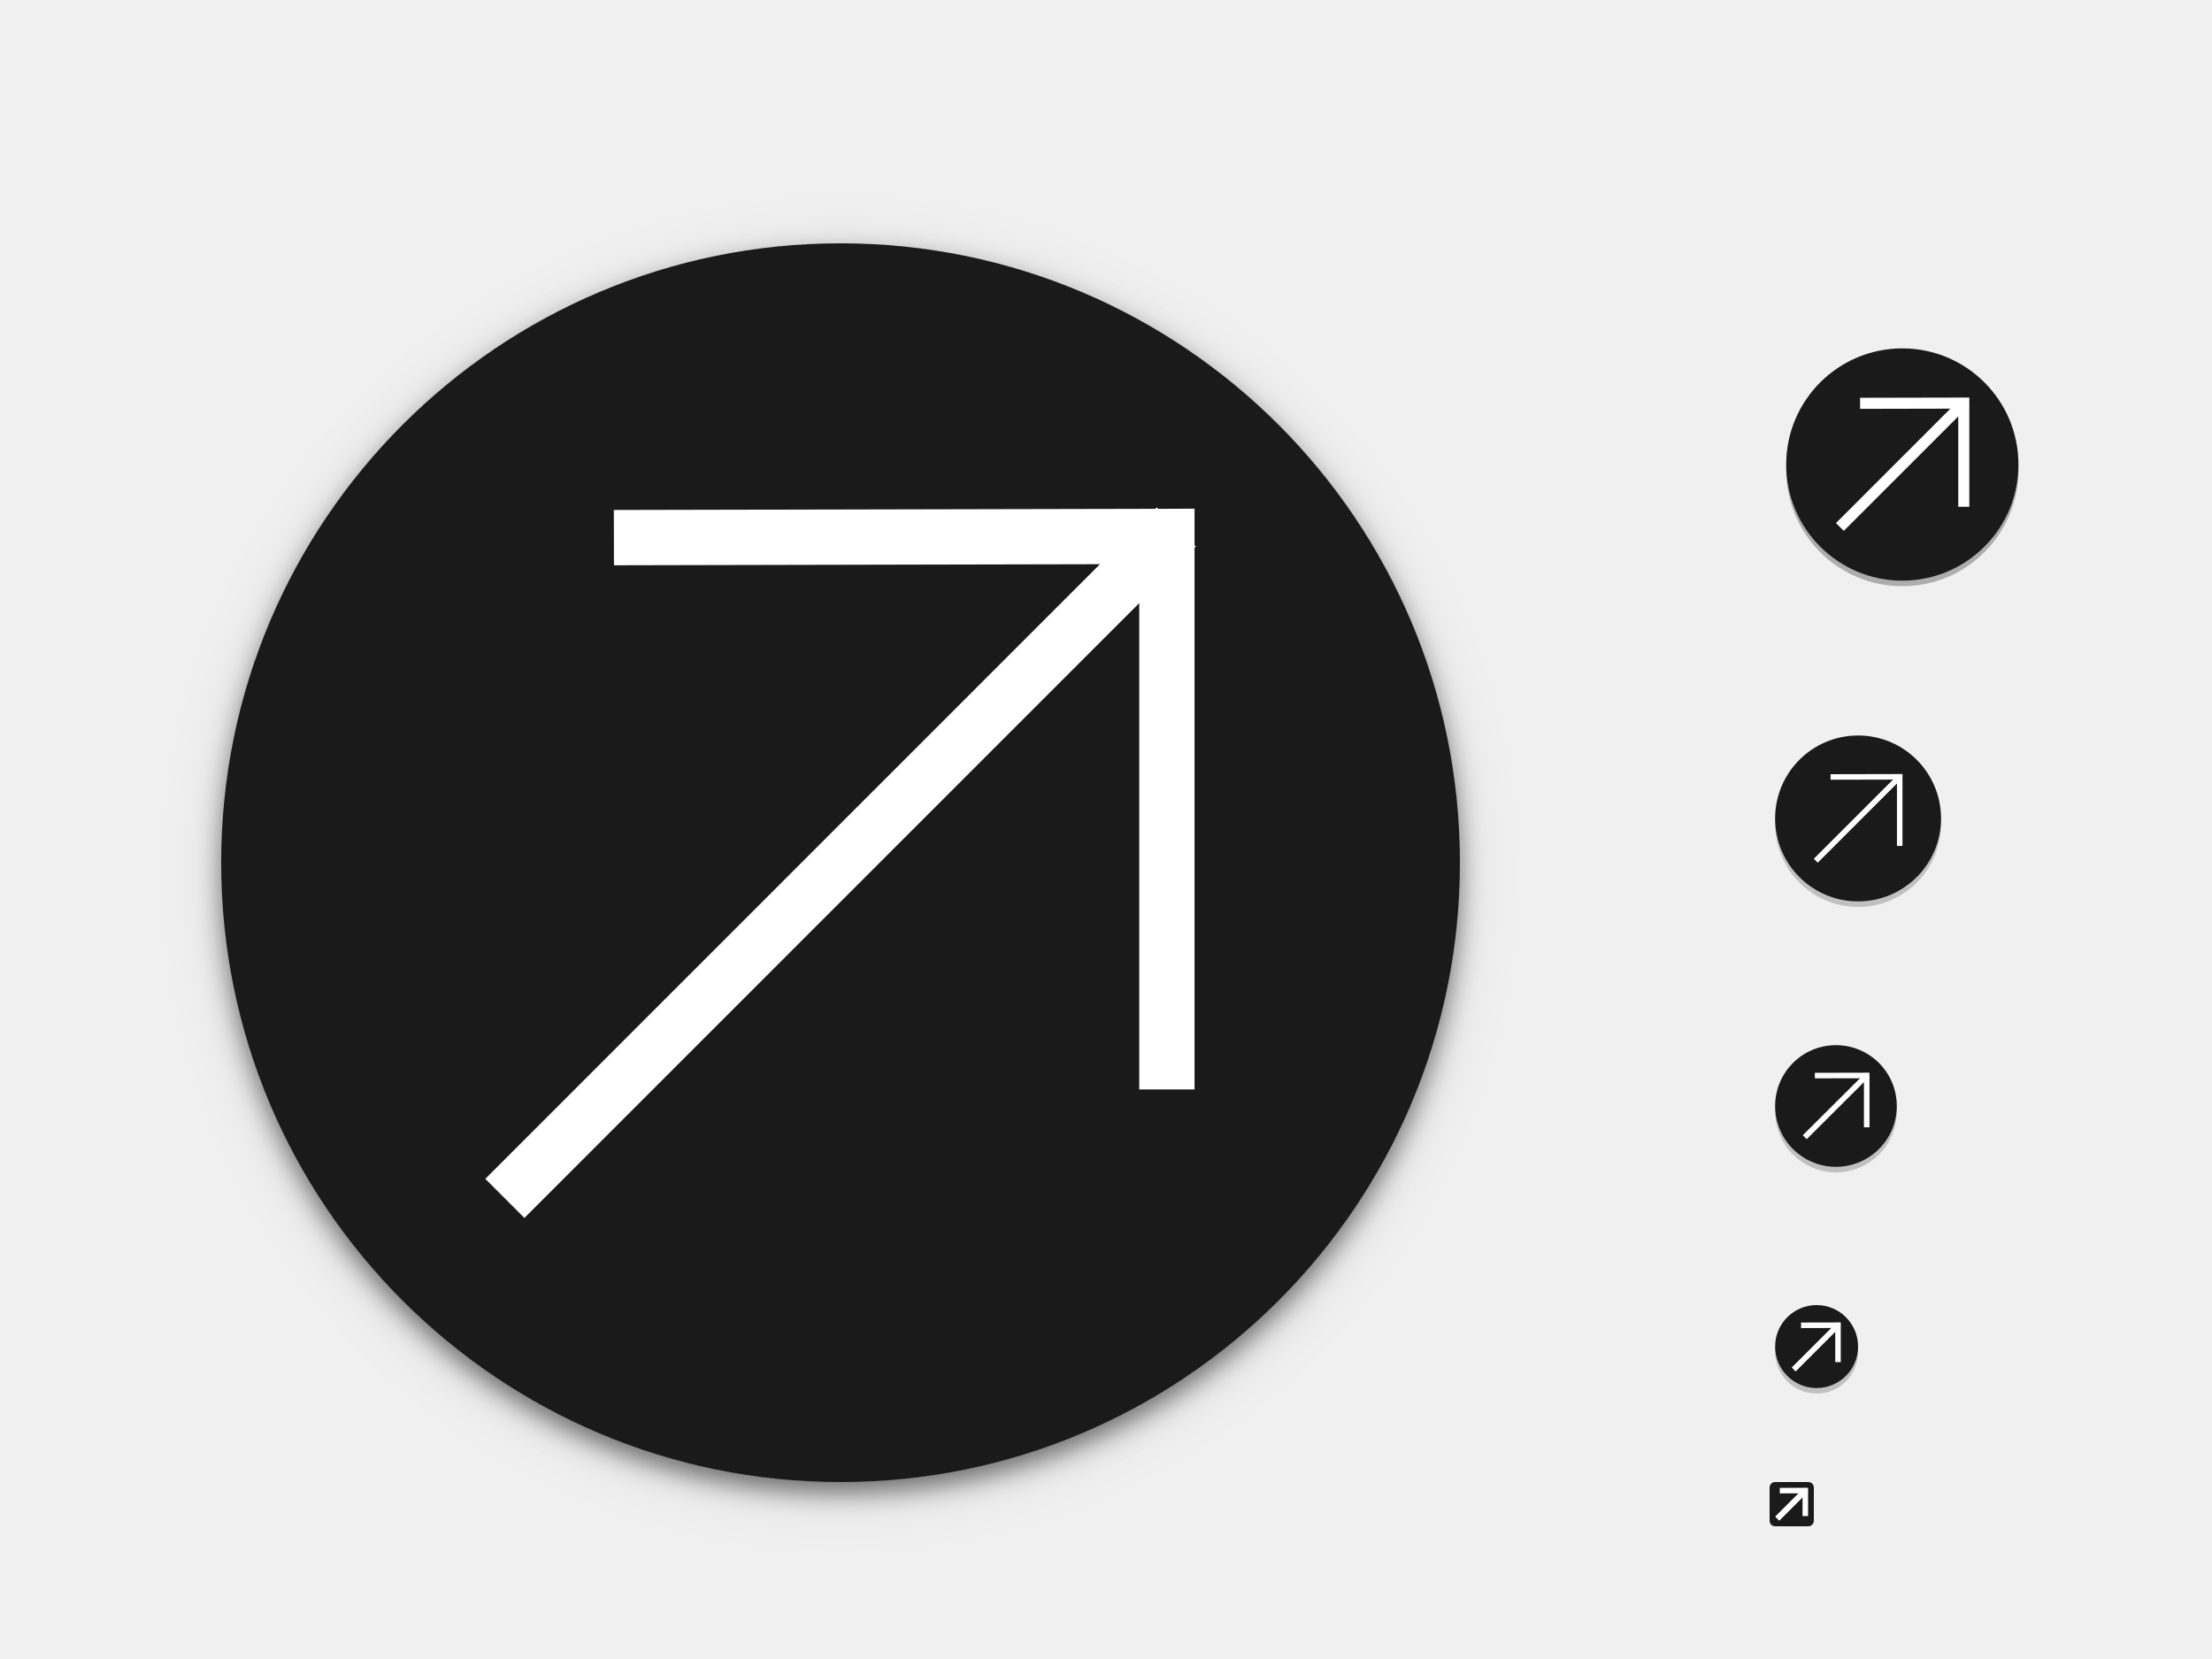
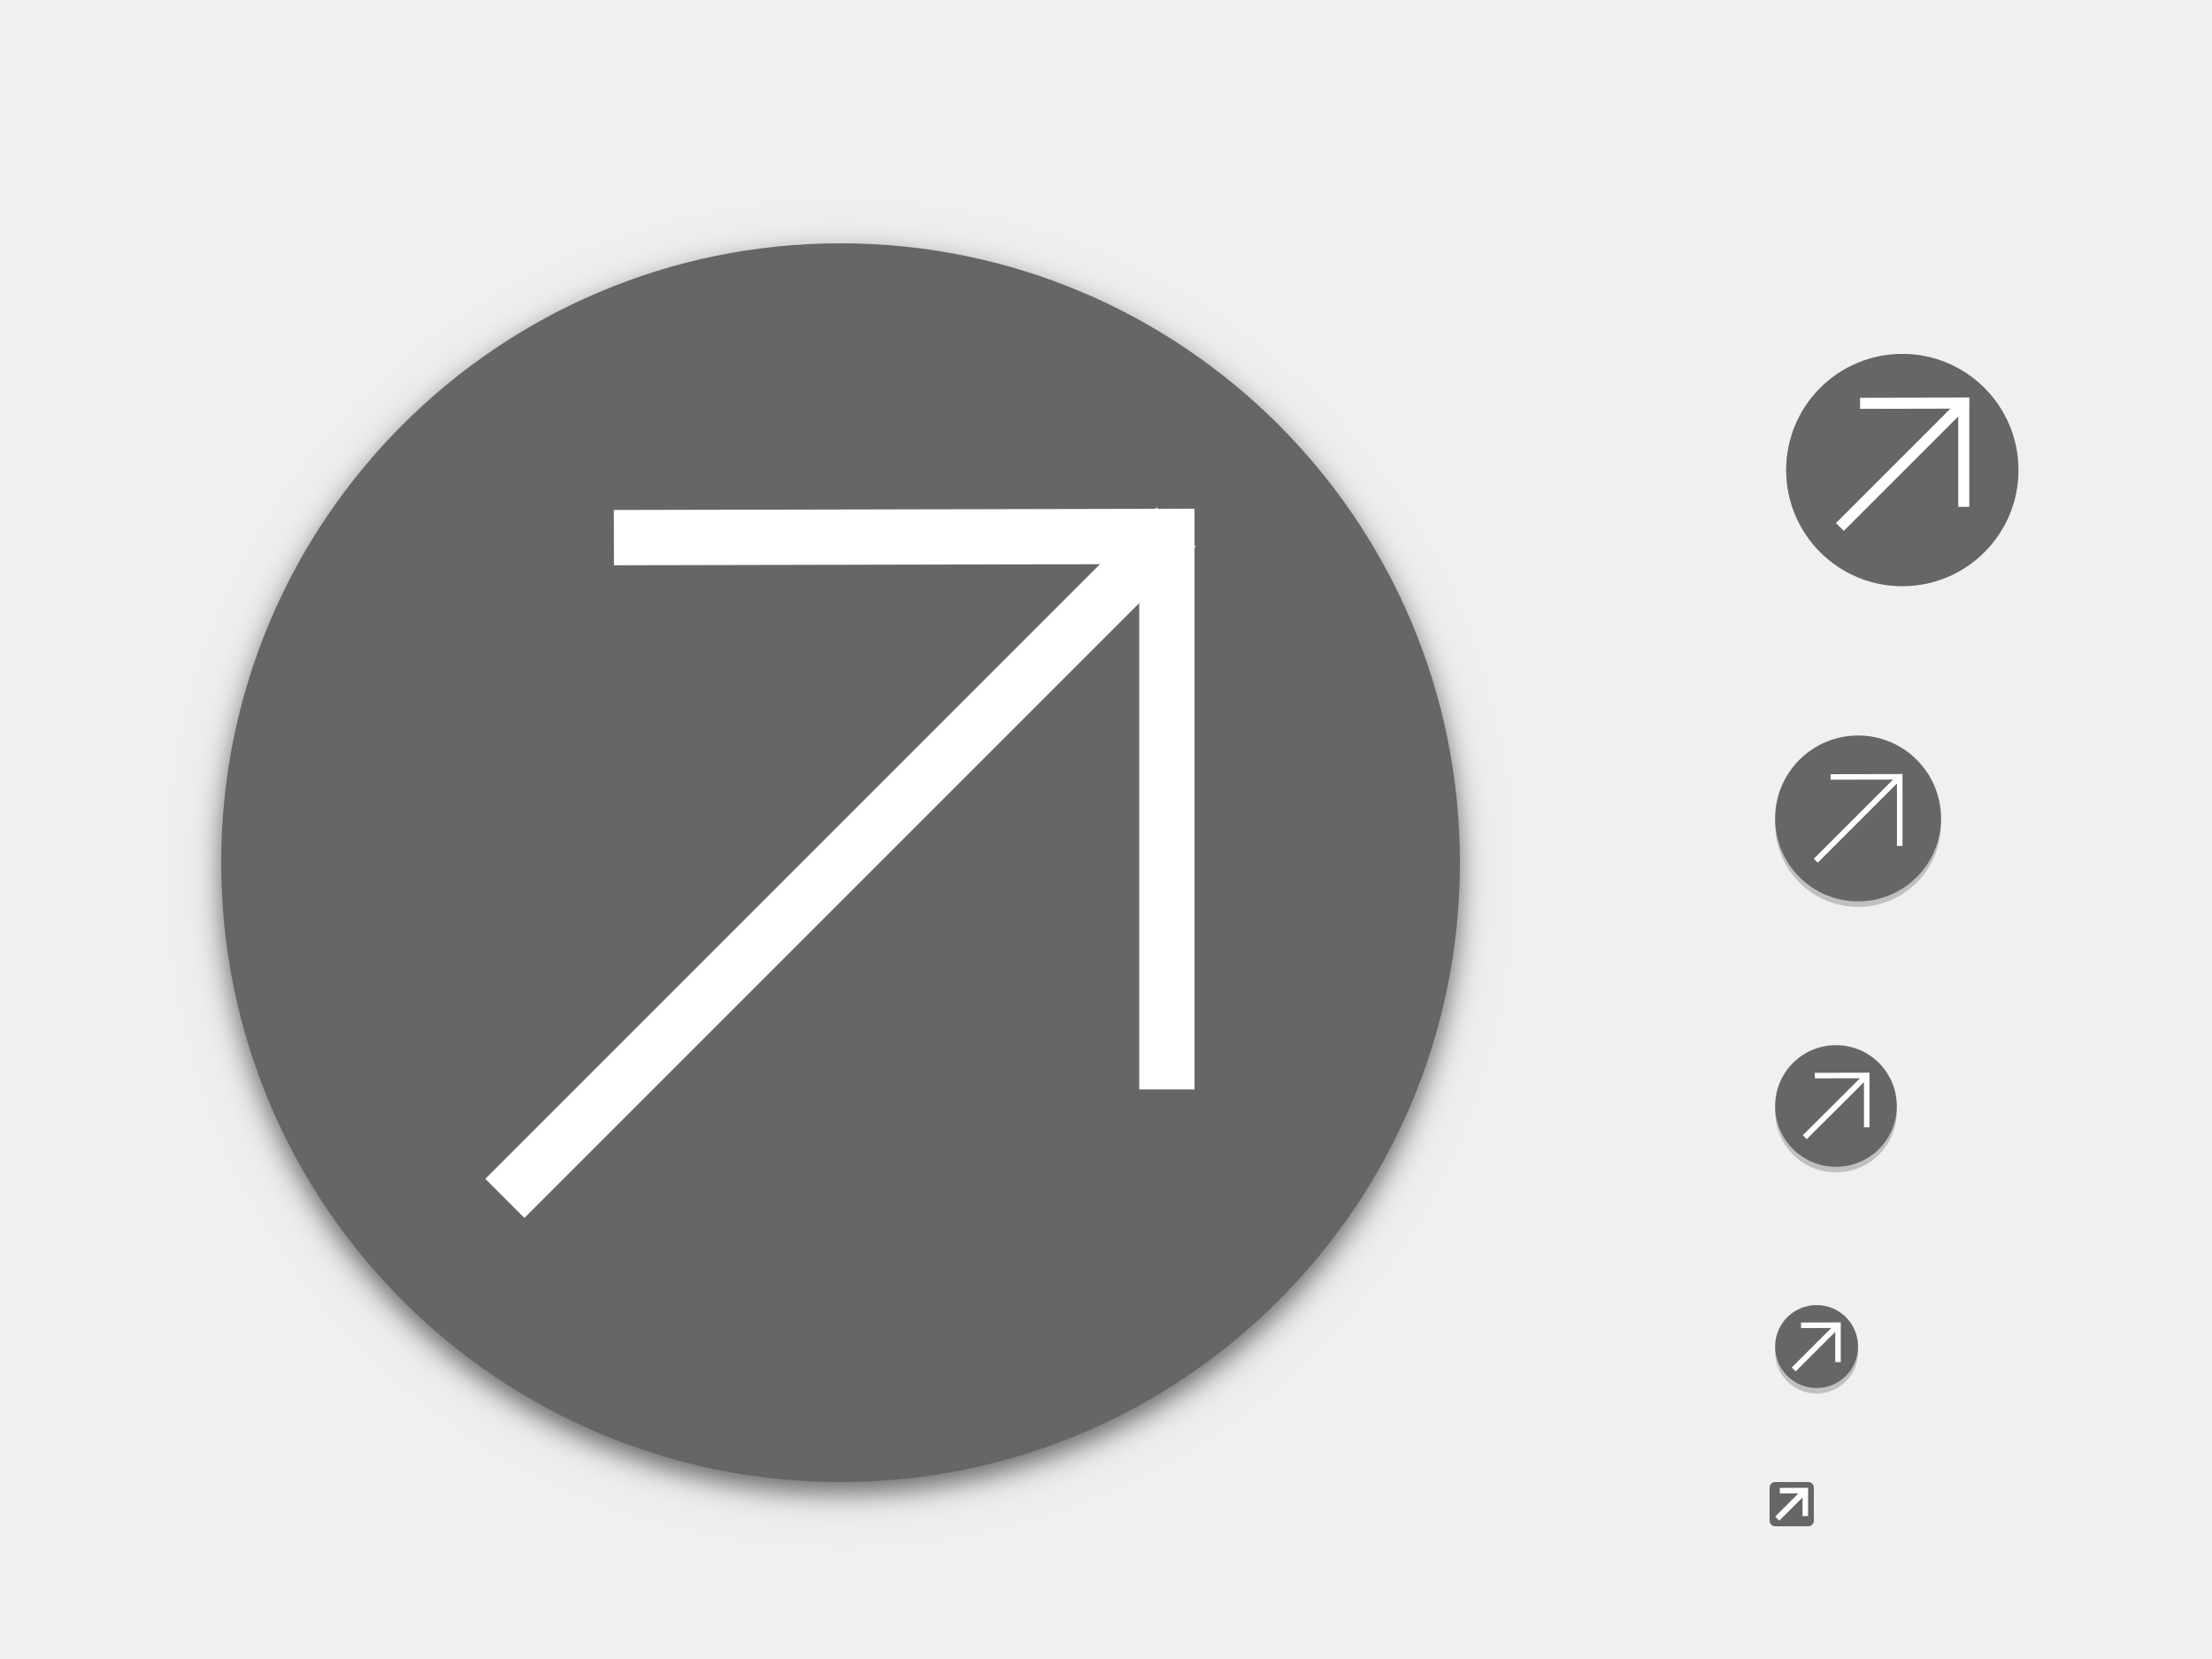
<svg xmlns="http://www.w3.org/2000/svg" xmlns:ns1="http://www.openswatchbook.org/uri/2009/osb" xmlns:xlink="http://www.w3.org/1999/xlink" width="400" height="300" id="svg11300" version="1.0" style="display:inline;enable-background:new">
  <defs id="defs3">
    <clipPath clipPathUnits="userSpaceOnUse" id="clipPath9430">
      <path id="path9432" d="m 166.062,-196 h 179.875 C 491.235,-196 512,-175.287 512,-30.125 v 148.25 C 512,263.286 491.235,284 345.938,284 H 166.062 C 20.765,284 0,263.286 0,118.125 V -30.125 C 0,-175.287 20.765,-196 166.062,-196 Z" style="color:#000000;display:inline;overflow:visible;visibility:visible;fill:#ffffff;fill-opacity:1;fill-rule:nonzero;stroke:none;stroke-width:1;marker:none;enable-background:new" />
    </clipPath>
    <clipPath clipPathUnits="userSpaceOnUse" id="clipPath1082">
      <path id="path1084" d="M 361.938,-212 C 507.235,-212 528,-191.287 528,-46.125 V 70.125 C 528,215.286 507.235,236 361.938,236 H 214.062 C 68.765,236 48,215.286 48,70.125 V -46.125 C 48,-191.287 68.765,-212 214.062,-212 Z" style="display:inline;opacity:1;fill:#8c59d9;fill-opacity:1;stroke:none;stroke-width:2;stroke-linecap:round;stroke-linejoin:round;stroke-miterlimit:4;stroke-dasharray:none;stroke-dashoffset:0;stroke-opacity:1;enable-background:new" />
    </clipPath>
    <clipPath clipPathUnits="userSpaceOnUse" id="clipPath994">
      <path style="color:#000000;display:inline;overflow:visible;visibility:visible;fill:#cdcdcd;fill-opacity:1;fill-rule:nonzero;stroke:none;stroke-width:2;stroke-miterlimit:4;stroke-dasharray:none;stroke-opacity:1;marker:none;enable-background:accumulate" d="m 335.731,62 c -8.824,0 -9.774,0.906 -9.73,9.748 V 84 96.252 c -0.043,8.842 0.906,9.748 9.73,9.748 h 16.539 c 8.824,0 9.73,-0.906 9.73,-9.748 V 84 71.748 C 362.001,62.906 361.094,62 352.27,62 Z" id="path996" />
    </clipPath>
    <clipPath clipPathUnits="userSpaceOnUse" id="clipPath994-5">
      <path style="color:#000000;display:inline;overflow:visible;visibility:visible;fill:#cdcdcd;fill-opacity:1;fill-rule:nonzero;stroke:none;stroke-width:2;stroke-miterlimit:4;stroke-dasharray:none;stroke-opacity:1;marker:none;enable-background:accumulate" d="m 335.731,62 c -8.824,0 -9.774,0.906 -9.73,9.748 V 84 96.252 c -0.043,8.842 0.906,9.748 9.73,9.748 h 16.539 c 8.824,0 9.73,-0.906 9.73,-9.748 V 84 71.748 C 362.001,62.906 361.094,62 352.27,62 Z" id="path996-3" />
    </clipPath>
    <clipPath clipPathUnits="userSpaceOnUse" id="clipPath971">
      <path style="color:#000000;display:inline;overflow:visible;visibility:visible;opacity:1;fill:#46a926;fill-opacity:1;fill-rule:nonzero;stroke:none;stroke-width:2;stroke-miterlimit:4;stroke-dasharray:none;stroke-opacity:1;marker:none;enable-background:accumulate" d="m 327.865,189 c -4.412,0 -4.887,0.453 -4.865,4.874 V 200 206.126 C 322.978,210.547 323.453,211 327.865,211 h 8.27 C 340.547,211 341,210.547 341,206.126 V 200 193.874 C 341,189.453 340.547,189 336.135,189 Z" id="path973" />
    </clipPath>
    <clipPath clipPathUnits="userSpaceOnUse" id="clipPath983">
      <path id="path985" d="m 325.096,237 c -2.808,0 -3.11,0.288 -3.096,3.102 V 244 v 3.898 c -0.014,2.813 0.288,3.102 3.096,3.102 h 5.808 C 333.712,251 334,250.712 334,247.898 V 244 240.102 C 334,237.288 333.712,237 330.904,237 Z" style="color:#000000;display:inline;overflow:visible;visibility:visible;opacity:1;fill:#46a926;fill-opacity:1;fill-rule:nonzero;stroke:none;stroke-width:2;stroke-miterlimit:4;stroke-dasharray:none;stroke-opacity:1;marker:none;enable-background:accumulate" />
    </clipPath>
    <clipPath clipPathUnits="userSpaceOnUse" id="clipPath959">
      <path style="color:#000000;display:inline;overflow:visible;visibility:visible;opacity:1;fill:#46a926;fill-opacity:1;fill-rule:nonzero;stroke:none;stroke-width:2;stroke-miterlimit:4;stroke-dasharray:none;stroke-opacity:1;marker:none;enable-background:accumulate" d="m 330.193,134 c -5.615,0 -6.22,0.577 -6.192,6.204 v 7.796 7.796 c -0.028,5.627 0.577,6.204 6.192,6.204 h 11.615 c 5.615,0 6.192,-0.577 6.192,-6.204 v -7.796 -7.796 c 0,-5.627 -0.577,-6.204 -6.192,-6.204 z" id="path961" />
    </clipPath>
    <filter style="color-interpolation-filters:sRGB" id="filter945" x="-0.024" width="1.048" y="-0.024" height="1.048">
      <feGaussianBlur stdDeviation="2.24" id="feGaussianBlur947" />
    </filter>
    <filter style="color-interpolation-filters:sRGB" id="filter951" x="-0.06" width="1.12" y="-0.06" height="1.12">
      <feGaussianBlur stdDeviation="5.6" id="feGaussianBlur953" />
    </filter>
    <linearGradient id="linearGradient3045">
      <stop id="stop3047" offset="0" style="stop-color:#847784;stop-opacity:0.996" />
      <stop id="stop3049" offset="1" style="stop-color:#695f69;stop-opacity:1" />
    </linearGradient>
    <linearGradient id="linearGradient4213">
      <stop style="stop-color:#b1d7f3;stop-opacity:1" offset="0" id="stop4215" />
      <stop style="stop-color:#8fafda;stop-opacity:1" offset="1" id="stop4217" />
    </linearGradient>
    <linearGradient ns1:paint="gradient" id="linearGradient5460">
      <stop id="stop5462" offset="0" style="stop-color:#e6e6e6;stop-opacity:1" />
      <stop id="stop5464" offset="1" style="stop-color:#ffffff;stop-opacity:1" />
    </linearGradient>
    <linearGradient ns1:paint="solid" id="linearGradient5476">
      <stop id="stop5478" offset="0" style="stop-color:#772953;stop-opacity:1;" />
    </linearGradient>
    <filter color-interpolation-filters="sRGB" id="filter4154">
      <feComposite operator="arithmetic" k4="0" result="composite1" k1="0" k2="1" k3="0" in2="SourceGraphic" id="feComposite4156" />
      <feColorMatrix in="composite1" result="colormatrix1" values="0" type="saturate" id="feColorMatrix4158" />
      <feFlood flood-color="rgb(72,59,72)" result="flood1" id="feFlood4160" />
      <feBlend in="flood1" in2="colormatrix1" mode="multiply" result="blend1" id="feBlend4162" />
      <feBlend result="blend2" in2="blend1" mode="screen" id="feBlend4164" />
      <feColorMatrix in="blend2" result="colormatrix2" values="1" type="saturate" id="feColorMatrix4166" />
      <feComposite in="colormatrix2" in2="SourceGraphic" result="composite2" operator="in" id="feComposite4168" />
    </filter>
    <clipPath id="clipPath3062" clipPathUnits="userSpaceOnUse">
      <rect y="-194.968" x="34.168" height="445.935" width="475.665" id="rect3064" style="color:#000000;fill:url(#linearGradient3066);fill-opacity:1;fill-rule:nonzero;stroke:none;stroke-width:40;marker:none;visibility:visible;display:inline;overflow:visible;enable-background:new" />
    </clipPath>
    <linearGradient y2="288" x2="256" y1="50" x1="256" gradientTransform="matrix(1.858065,0,0,1.873679,4.438713,-288.6517)" gradientUnits="userSpaceOnUse" id="linearGradient3066" xlink:href="#linearGradient3045" />
  </defs>
  <g style="display:inline" id="layer1">
    <g style="display:none" id="layer7">
      <text y="-8.255" xml:space="preserve" x="19.007" style="font-style:normal;font-variant:normal;font-weight:normal;font-stretch:normal;line-height:0%;font-family:'DejaVu Sans';-inkscape-font-specification:'DejaVu Sans';display:inline;fill:#000000;fill-opacity:1;stroke:none;enable-background:new" id="context">
        <tspan style="font-style:normal;font-variant:normal;font-weight:normal;font-stretch:normal;font-size:18px;line-height:1.25;font-family:'DejaVu Sans';-inkscape-font-specification:'DejaVu Sans'" y="-8.255" x="19.007" id="tspan3933">emblems</tspan>
      </text>
      <text y="-8.255" xml:space="preserve" x="146.488" style="font-style:normal;font-variant:normal;font-weight:bold;font-stretch:normal;line-height:0%;font-family:'DejaVu Sans';-inkscape-font-specification:'DejaVu Sans Bold';text-align:start;writing-mode:lr-tb;text-anchor:start;display:inline;fill:#000000;fill-opacity:1;stroke:none;enable-background:new" id="icon-name">
        <tspan style="font-style:normal;font-variant:normal;font-weight:bold;font-stretch:normal;font-size:18px;line-height:1.25;font-family:'DejaVu Sans';-inkscape-font-specification:'DejaVu Sans Bold'" y="-8.255" x="146.488" id="tspan924">emblem-symbolic-link</tspan>
      </text>
      <rect style="display:inline;overflow:visible;visibility:visible;fill:#cdcdcd;fill-opacity:1;fill-rule:nonzero;stroke:none;stroke-width:2;marker:none;enable-background:accumulate" id="rect16x16" width="16" height="16" x="320" y="236" />
      <rect style="display:inline;overflow:visible;visibility:visible;fill:#cdcdcd;fill-opacity:1;fill-rule:nonzero;stroke:none;stroke-width:2;marker:none;enable-background:accumulate" id="rect24x24" width="24" height="24" x="320" y="188" />
      <rect style="display:inline;overflow:visible;visibility:visible;fill:#cdcdcd;fill-opacity:1;fill-rule:nonzero;stroke:none;stroke-width:2;marker:none;enable-background:accumulate" id="rect32x32" width="32" height="32" x="320" y="132" />
      <rect y="60" x="320" height="48" width="48" id="rect48x48" style="display:inline;overflow:visible;visibility:visible;fill:#cdcdcd;fill-opacity:1;fill-rule:nonzero;stroke:none;stroke-width:2;marker:none;enable-background:accumulate" />
      <rect style="display:inline;overflow:visible;visibility:visible;fill:#cdcdcd;fill-opacity:1;fill-rule:nonzero;stroke:none;stroke-width:2;marker:none;enable-background:accumulate" id="rect3951" width="256" height="256" x="24" y="28" />
      <rect y="268" x="320" height="8" width="8" id="rect841" style="display:inline;overflow:visible;visibility:visible;fill:#cdcdcd;fill-opacity:1;fill-rule:nonzero;stroke:none;stroke-width:1;marker:none;enable-background:accumulate" />
    </g>
    <g id="layer2" style="display:inline">
      <rect transform="matrix(0,-1,-1,0,0,0)" style="display:inline;opacity:0.2;fill:#000000;fill-opacity:1;stroke:none;stroke-width:1;stroke-opacity:0.251;enable-background:new" id="rect892" width="15" height="15" x="-252" y="-336" rx="7.5" ry="7.5" />
      <rect transform="matrix(0,-1,-1,0,0,0)" style="display:inline;opacity:0.2;fill:#000000;fill-opacity:1;stroke:none;stroke-width:1.024;stroke-miterlimit:4;stroke-dasharray:none;stroke-opacity:0.251;enable-background:new" id="rect894" width="42" height="42" x="-106" y="-365" rx="21" ry="21" />
      <rect ry="11" rx="11" y="-343" x="-212" height="22" width="22" id="rect896" style="display:inline;opacity:0.2;fill:#000000;fill-opacity:1;stroke:none;stroke-width:1.048;stroke-opacity:0.251;enable-background:new" transform="matrix(0,-1,-1,0,0,0)" />
      <rect transform="matrix(0,-1,-1,0,0,0)" style="display:inline;opacity:0.2;fill:#000000;fill-opacity:1;stroke:none;stroke-width:1.034;stroke-opacity:0.251;enable-background:new" id="rect876" width="30" height="30" x="-164" y="-351" rx="15" ry="15" />
      <rect transform="matrix(0,-1,-1,0,0,0)" style="display:inline;opacity:0.1;fill:#000000;fill-opacity:1;stroke:none;stroke-width:0.5;filter:url(#filter951);enable-background:new" id="rect949" width="224" height="224" x="-270" y="-264" rx="112" ry="112" />
      <rect ry="112" rx="112" y="-264" x="-270" height="224" width="224" id="rect939" style="display:inline;opacity:0.5;fill:#000000;fill-opacity:1;stroke:none;stroke-width:0.5;filter:url(#filter945);enable-background:new" transform="matrix(0,-1,-1,0,0,0)" />
-       <rect ry="7.5" rx="7.5" y="-336" x="-251" height="15" width="15" id="rect4414" style="display:inline;fill:#1a1a1a;fill-opacity:1;stroke:none;stroke-width:1;stroke-opacity:0.251;enable-background:new" transform="matrix(0,-1,-1,0,0,0)" />
-       <rect transform="matrix(0,-1,-1,0,0,0)" style="display:inline;opacity:0.1;fill:#000000;fill-opacity:1;stroke:none;stroke-width:1.05;stroke-opacity:0.251;enable-background:new" id="rect917" width="42" height="42" x="-106" y="-365" rx="21" ry="21" />
-       <rect ry="21" rx="21" y="-365" x="-105" height="42" width="42" id="rect4408" style="display:inline;fill:#1a1a1a;fill-opacity:1;stroke:none;stroke-width:1.024;stroke-miterlimit:4;stroke-dasharray:none;stroke-opacity:0.251;enable-background:new" transform="matrix(0,-1,-1,0,0,0)" />
-       <rect transform="matrix(0,-1,-1,0,0,0)" style="display:inline;fill:#1a1a1a;fill-opacity:1;stroke:none;stroke-width:1.048;stroke-opacity:0.251;enable-background:new" id="rect4410" width="22" height="22" x="-211" y="-343" rx="11" ry="11" />
-       <rect ry="15" rx="15" y="-351" x="-163" height="30" width="30" id="rect4412" style="display:inline;fill:#1a1a1a;fill-opacity:1;stroke:none;stroke-width:1.034;stroke-opacity:0.251;enable-background:new" transform="matrix(0,-1,-1,0,0,0)" />
-       <rect transform="matrix(0,-1,-1,0,0,0)" style="display:inline;fill:#1a1a1a;fill-opacity:1;stroke:none;stroke-width:0.5;enable-background:new" id="rect4418" width="224" height="224" x="-268" y="-264" rx="112" ry="112" />
-       <rect transform="matrix(0,-1,-1,0,0,0)" style="display:inline;fill:#1a1a1a;fill-opacity:1;stroke:none;stroke-width:1.143;stroke-opacity:0.251;enable-background:new" id="rect4420" width="8" height="8" x="-276" y="-328" rx="1" ry="1" />
+       <rect ry="7.5" rx="7.5" y="-336" x="-251" height="15" width="15" id="rect4414" style="display:inline;fill:#666666;fill-opacity:1;stroke:none;stroke-width:1;stroke-opacity:0.251;enable-background:new" transform="matrix(0,-1,-1,0,0,0)" />
+       <rect transform="matrix(0,-1,-1,0,0,0)" style="display:inline;opacity:1;fill:#666666;fill-opacity:1;stroke:none;stroke-width:1.05;stroke-opacity:0.251;enable-background:new" id="rect917" width="42" height="42" x="-106" y="-365" rx="21" ry="21" />
+       <rect ry="21" rx="21" y="-365" x="-105" height="42" width="42" id="rect4408" style="display:inline;fill:#666666;fill-opacity:0;stroke:none;stroke-width:1.024;stroke-miterlimit:4;stroke-dasharray:none;stroke-opacity:0.251;enable-background:new" transform="matrix(0,-1,-1,0,0,0)" />
+       <rect transform="matrix(0,-1,-1,0,0,0)" style="display:inline;fill:#666666;fill-opacity:1;stroke:none;stroke-width:1.048;stroke-opacity:0.251;enable-background:new" id="rect4410" width="22" height="22" x="-211" y="-343" rx="11" ry="11" />
+       <rect ry="15" rx="15" y="-351" x="-163" height="30" width="30" id="rect4412" style="display:inline;fill:#666666;fill-opacity:1;stroke:none;stroke-width:1.034;stroke-opacity:0.251;enable-background:new" transform="matrix(0,-1,-1,0,0,0)" />
+       <rect transform="matrix(0,-1,-1,0,0,0)" style="display:inline;fill:#666666;fill-opacity:1;stroke:none;stroke-width:0.5;enable-background:new" id="rect4418" width="224" height="224" x="-268" y="-264" rx="112" ry="112" />
+       <rect transform="matrix(0,-1,-1,0,0,0)" style="display:inline;fill:#666666;fill-opacity:1;stroke:none;stroke-width:1.143;stroke-opacity:0.251;enable-background:new" id="rect4420" width="8" height="8" x="-276" y="-328" rx="1" ry="1" />
    </g>
    <g id="layer6" style="display:inline">
      <g style="display:inline;stroke-width:2;enable-background:new" id="g1092" transform="matrix(0.5,0,0,0.5,148,172)">
        <rect style="color:#000000;display:inline;overflow:visible;visibility:visible;fill:none;stroke:none;stroke-width:7.998;marker:none;enable-background:accumulate" id="rect1086" width="16" height="16" x="192" y="-360" transform="rotate(90)" />
        <path id="path1088" d="m 356.5,195.5 -9,9" style="fill:none;fill-rule:evenodd;stroke:#ffffff;stroke-width:2px;stroke-linecap:square;stroke-linejoin:miter;stroke-opacity:1" />
      </g>
      <path style="fill:none;stroke:#ffffff;stroke-width:1px;stroke-linecap:butt;stroke-linejoin:miter;stroke-opacity:1" d="m 324.353,247.646 8.161,-8.154" id="path895" />
      <path style="fill:none;stroke:#ffffff;stroke-width:1;stroke-linecap:butt;stroke-linejoin:miter;stroke-miterlimit:4;stroke-dasharray:none;stroke-opacity:1" d="M 326.353,205.646 337.708,194.332" id="path930" />
      <path style="fill:none;stroke:#ffffff;stroke-width:1px;stroke-linecap:butt;stroke-linejoin:miter;stroke-opacity:1" d="m 328.354,155.646 15.176,-15.176" id="path947" />
      <path style="display:inline;fill:none;stroke:#ffffff;stroke-width:2;stroke-linecap:butt;stroke-linejoin:miter;stroke-miterlimit:4;stroke-dasharray:none;stroke-opacity:1;enable-background:new" d="m 332.707,95.293 22.7,-22.695" id="path966-5" />
      <path style="fill:none;stroke:#ffffff;stroke-width:10;stroke-linecap:butt;stroke-linejoin:miter;stroke-miterlimit:4;stroke-dasharray:none;stroke-opacity:1" d="M 91.295,216.705 212.705,95.295" id="path988" />
      <path style="display:inline;fill:none;stroke:#ffffff;stroke-width:10;stroke-linecap:butt;stroke-linejoin:miter;stroke-miterlimit:4;stroke-dasharray:none;stroke-opacity:1;enable-background:new" d="m 111.011,97.218 100,-0.218 V 197" id="path897" />
      <path style="display:inline;fill:none;stroke:#ffffff;stroke-width:2;stroke-linecap:butt;stroke-linejoin:miter;stroke-miterlimit:4;stroke-dasharray:none;stroke-opacity:1;enable-background:new" d="m 336.364,72.934 18.75,-0.041 v 18.75" id="path897-3" />
      <path style="display:inline;fill:none;stroke:#ffffff;stroke-width:1;stroke-linecap:butt;stroke-linejoin:miter;stroke-miterlimit:4;stroke-dasharray:none;stroke-opacity:1;enable-background:new" d="m 331.03,140.498 12.5,-0.027 v 12.5" id="path897-3-2" />
      <path style="display:inline;fill:none;stroke:#ffffff;stroke-width:1;stroke-linecap:butt;stroke-linejoin:miter;stroke-miterlimit:4;stroke-dasharray:none;stroke-opacity:1;enable-background:new" d="m 328.186,194.499 9.375,-0.021 v 9.375" id="path897-3-2-1" />
      <path style="display:inline;fill:none;stroke:#ffffff;stroke-width:1;stroke-linecap:butt;stroke-linejoin:miter;stroke-miterlimit:4;stroke-dasharray:none;stroke-opacity:1;enable-background:new" d="m 325.69,239.655 6.677,-0.015 v 6.677" id="path897-3-2-3" />
      <path style="fill:none;stroke:#ffffff;stroke-width:1px;stroke-linecap:butt;stroke-linejoin:miter;stroke-opacity:1" d="m 321.394,274.603 5.212,-5.208" id="path1686" />
      <path style="display:inline;fill:none;stroke:#ffffff;stroke-width:1;stroke-linecap:butt;stroke-linejoin:miter;stroke-miterlimit:4;stroke-dasharray:none;stroke-opacity:1;enable-background:new" d="m 321.847,269.554 4.61,-0.01 v 4.61" id="path897-3-2-7" />
    </g>
  </g>
</svg>
